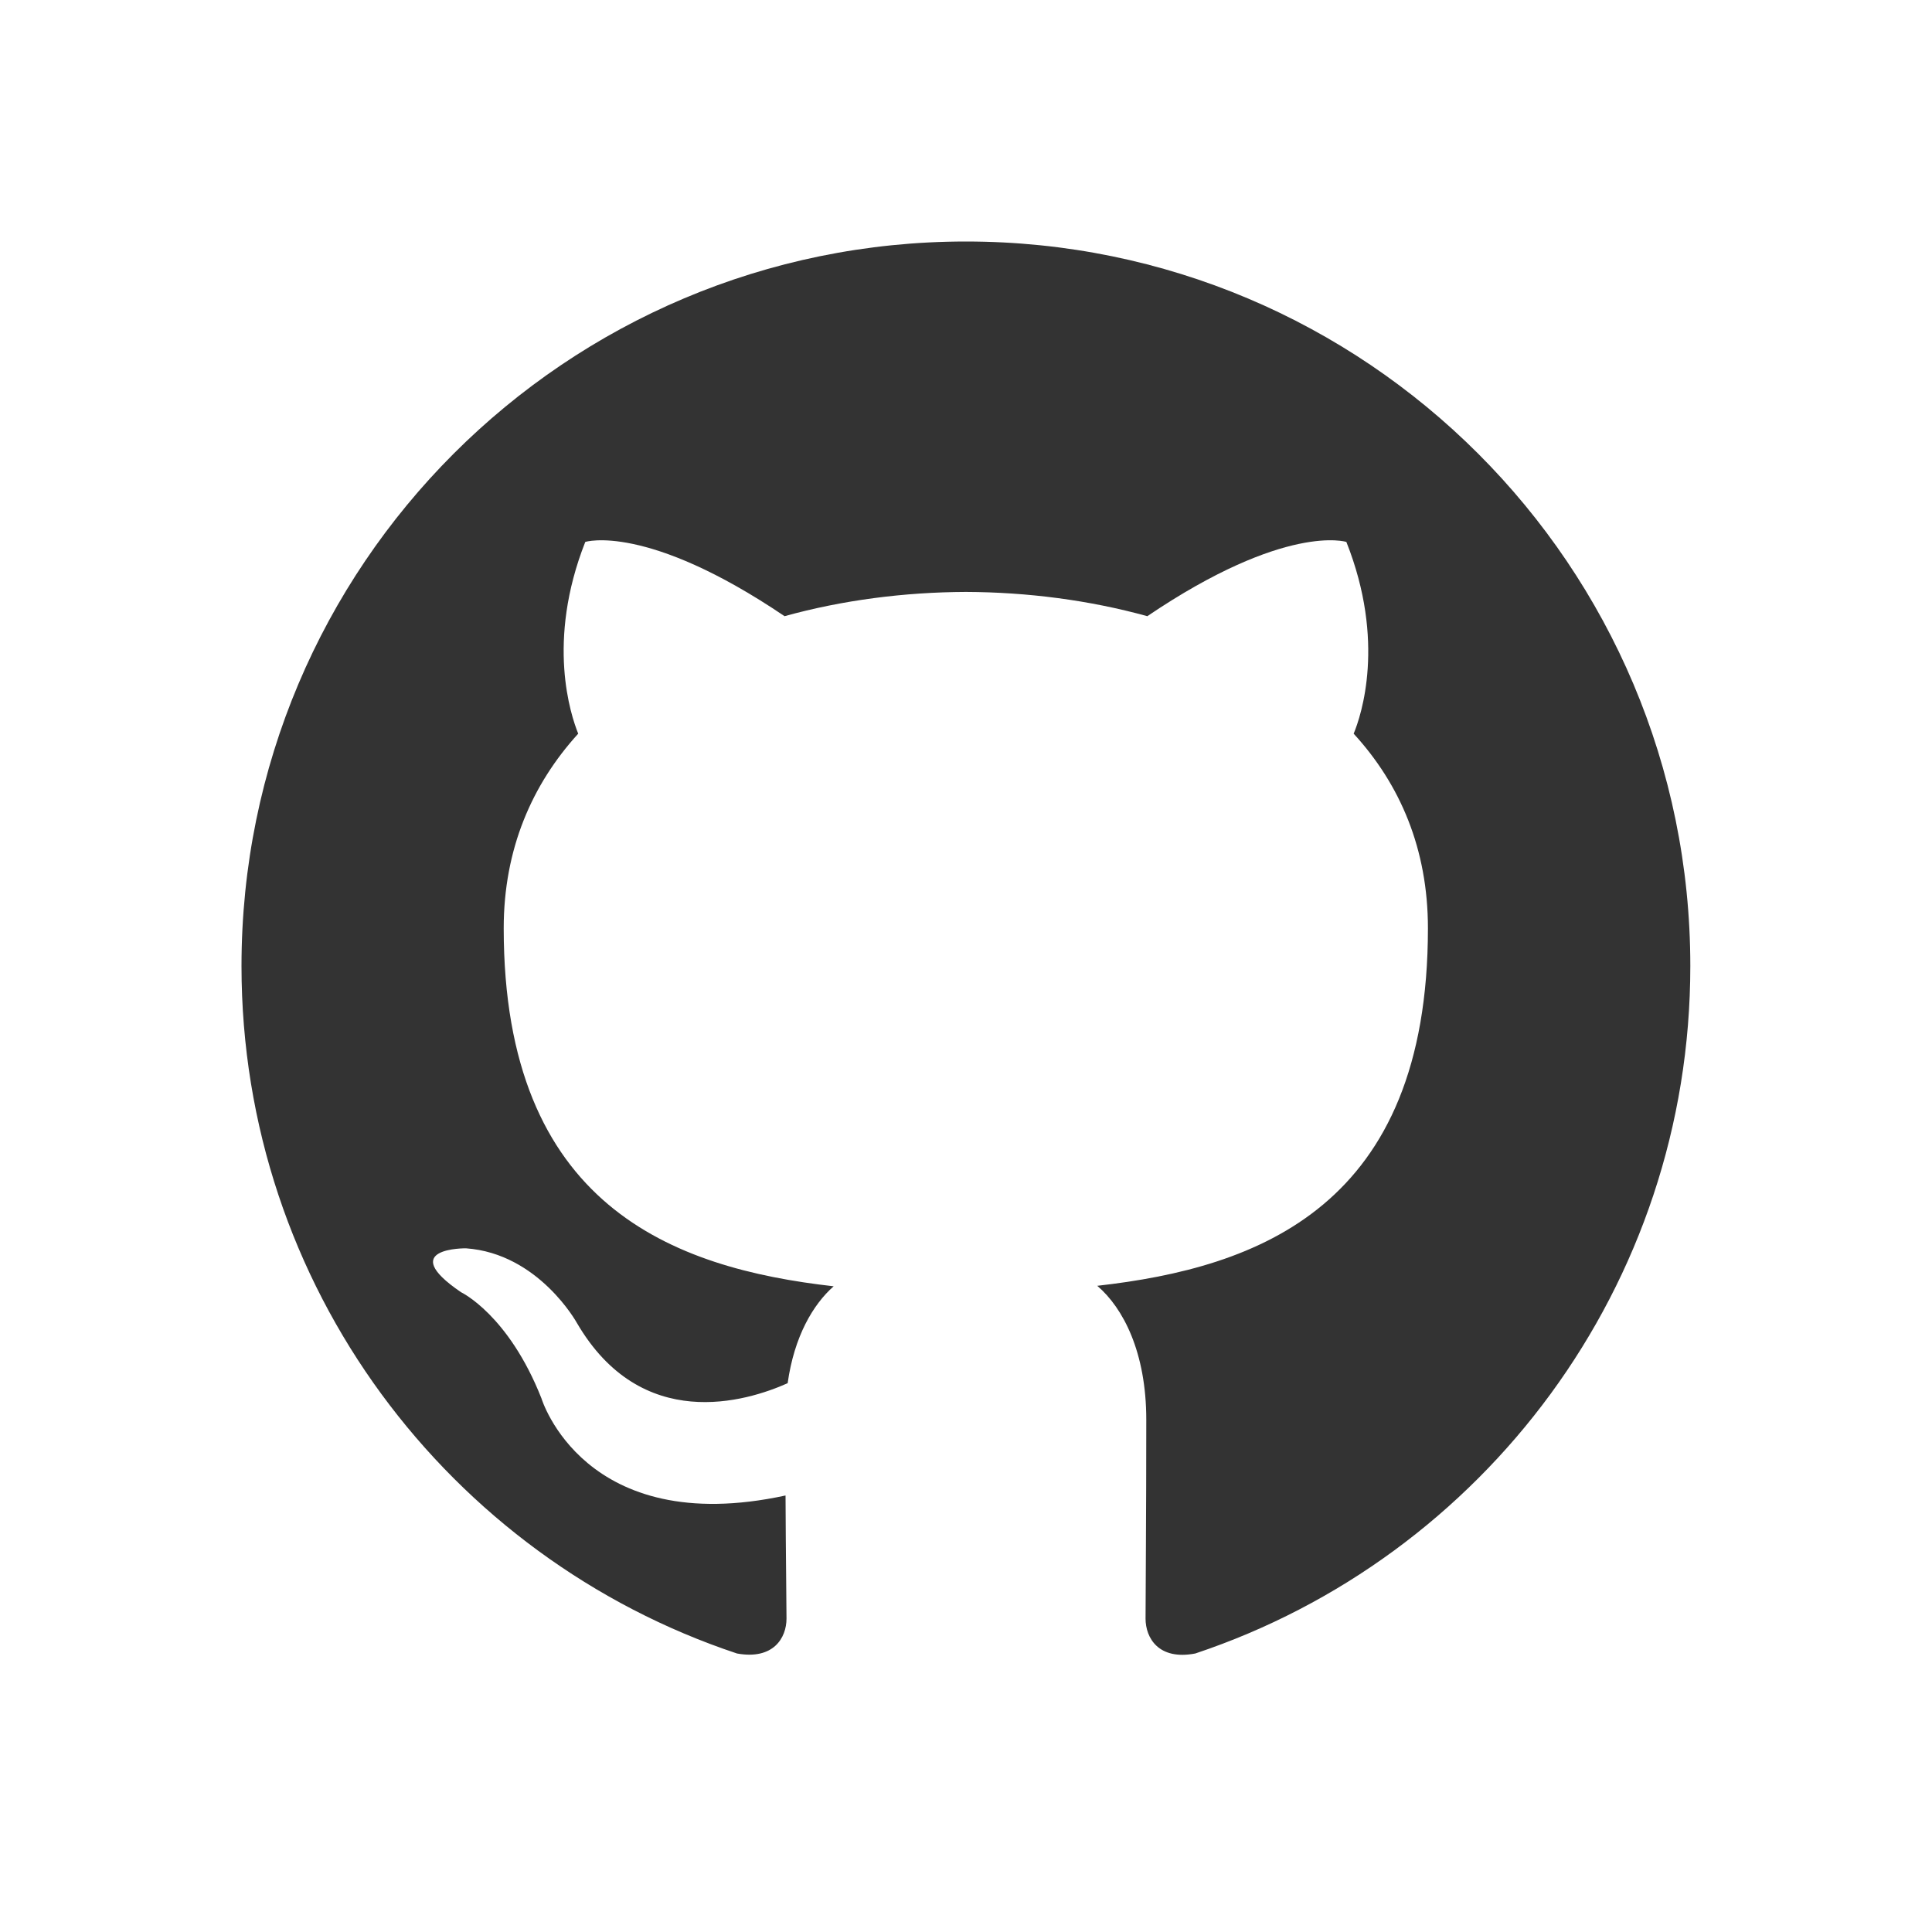
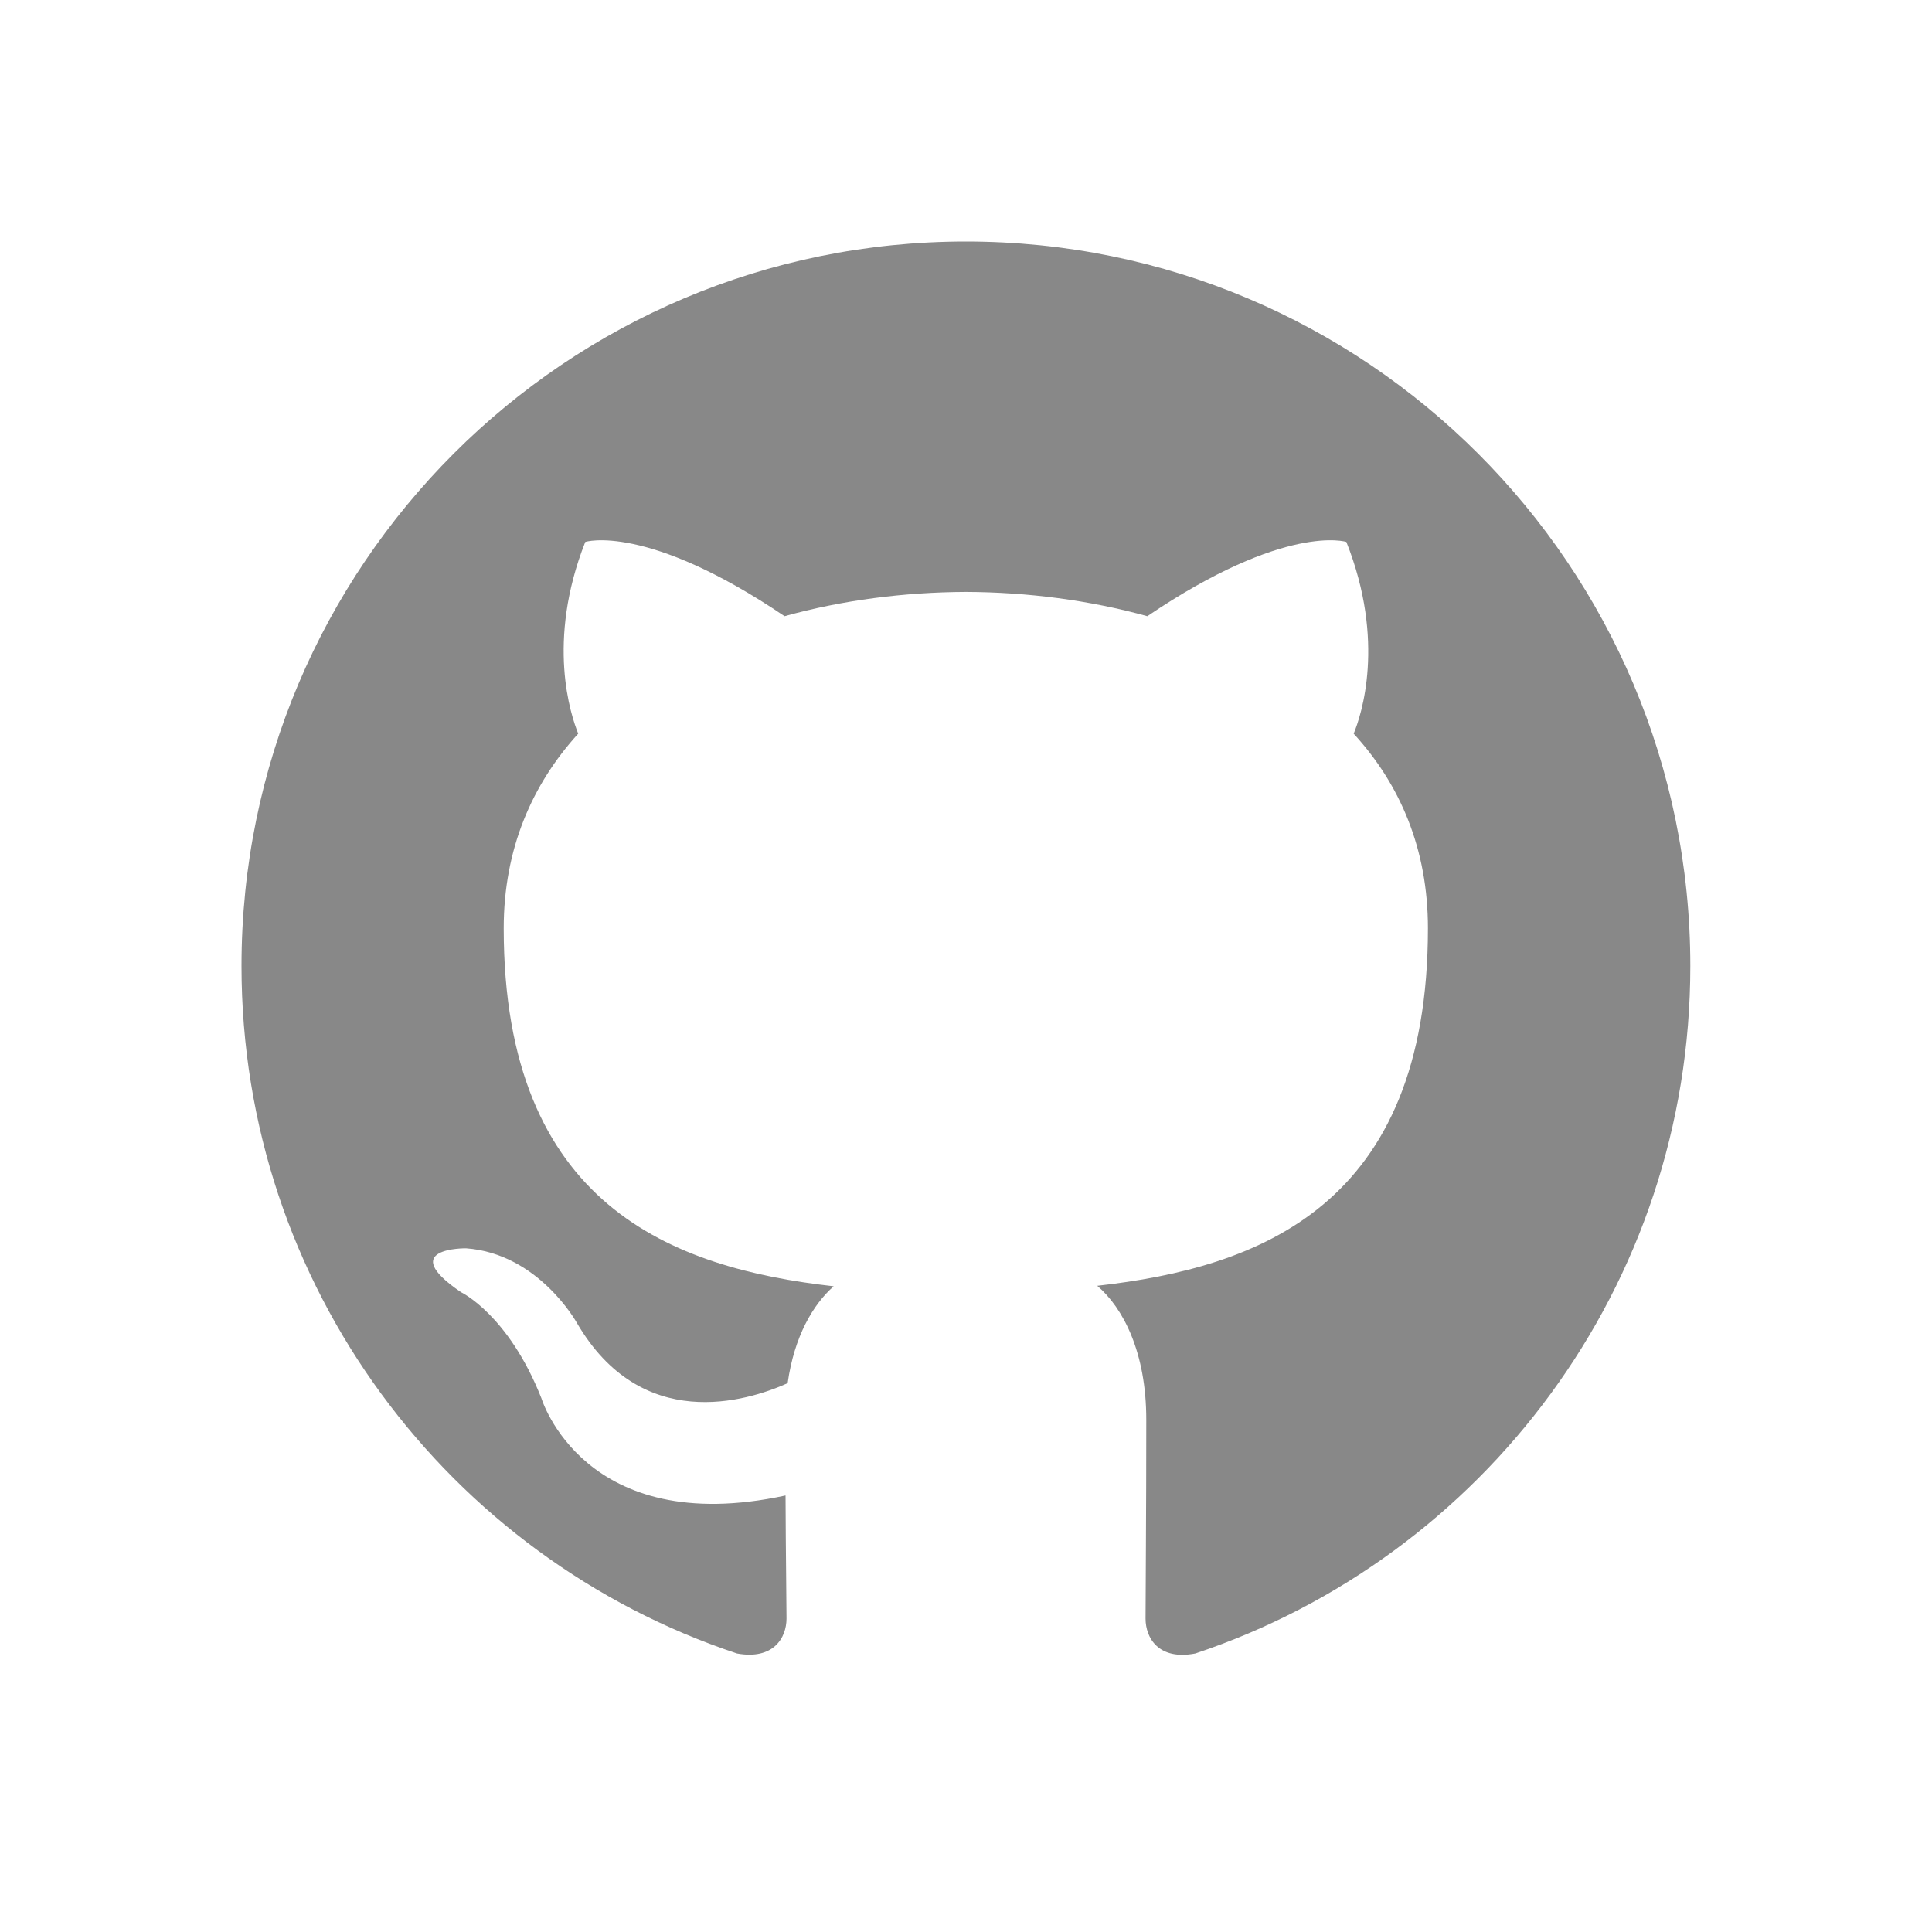
- <svg xmlns="http://www.w3.org/2000/svg" viewBox="0,0,256,256" width="20px" height="20px">
+ <svg xmlns="http://www.w3.org/2000/svg" viewBox="0,0,256,256" width="22px" height="22px">
  <g transform="">
-     <g fill="#333333" fill-rule="evenodd" stroke="none" stroke-width="1" stroke-linecap="butt" stroke-linejoin="miter" stroke-miterlimit="10" stroke-dasharray="" stroke-dashoffset="0" font-family="none" font-weight="none" font-size="none" text-anchor="none" style="mix-blend-mode: normal">
+     <g fill="#888" fill-rule="evenodd" stroke="none" stroke-width="1" stroke-linecap="butt" stroke-linejoin="miter" stroke-miterlimit="10" stroke-dasharray="" stroke-dashoffset="0" font-family="none" font-weight="none" font-size="none" text-anchor="none" style="mix-blend-mode: normal">
      <g transform="scale(8,8)">
        <path d="M16,4c-6.629,0 -12,5.371 -12,12c0,5.301 3.438,9.801 8.207,11.387c0.602,0.109 0.82,-0.258 0.82,-0.578c0,-0.285 -0.012,-1.039 -0.016,-2.039c-3.34,0.723 -4.043,-1.609 -4.043,-1.609c-0.547,-1.387 -1.332,-1.758 -1.332,-1.758c-1.09,-0.742 0.082,-0.727 0.082,-0.727c1.203,0.086 1.836,1.234 1.836,1.234c1.07,1.836 2.809,1.305 3.492,1c0.109,-0.777 0.422,-1.305 0.762,-1.605c-2.664,-0.301 -5.465,-1.332 -5.465,-5.93c0,-1.312 0.469,-2.383 1.234,-3.223c-0.121,-0.301 -0.535,-1.523 0.117,-3.176c0,0 1.008,-0.32 3.301,1.23c0.957,-0.266 1.984,-0.398 3.004,-0.402c1.02,0.004 2.047,0.137 3.004,0.402c2.293,-1.551 3.297,-1.23 3.297,-1.23c0.656,1.652 0.246,2.875 0.121,3.176c0.77,0.84 1.23,1.91 1.23,3.223c0,4.609 -2.805,5.621 -5.477,5.922c0.43,0.367 0.812,1.102 0.812,2.219c0,1.605 -0.012,2.898 -0.012,3.293c0,0.32 0.215,0.695 0.824,0.578c4.766,-1.59 8.199,-6.086 8.199,-11.387c0,-6.629 -5.371,-12 -12,-12z" />
      </g>
    </g>
  </g>
</svg>
